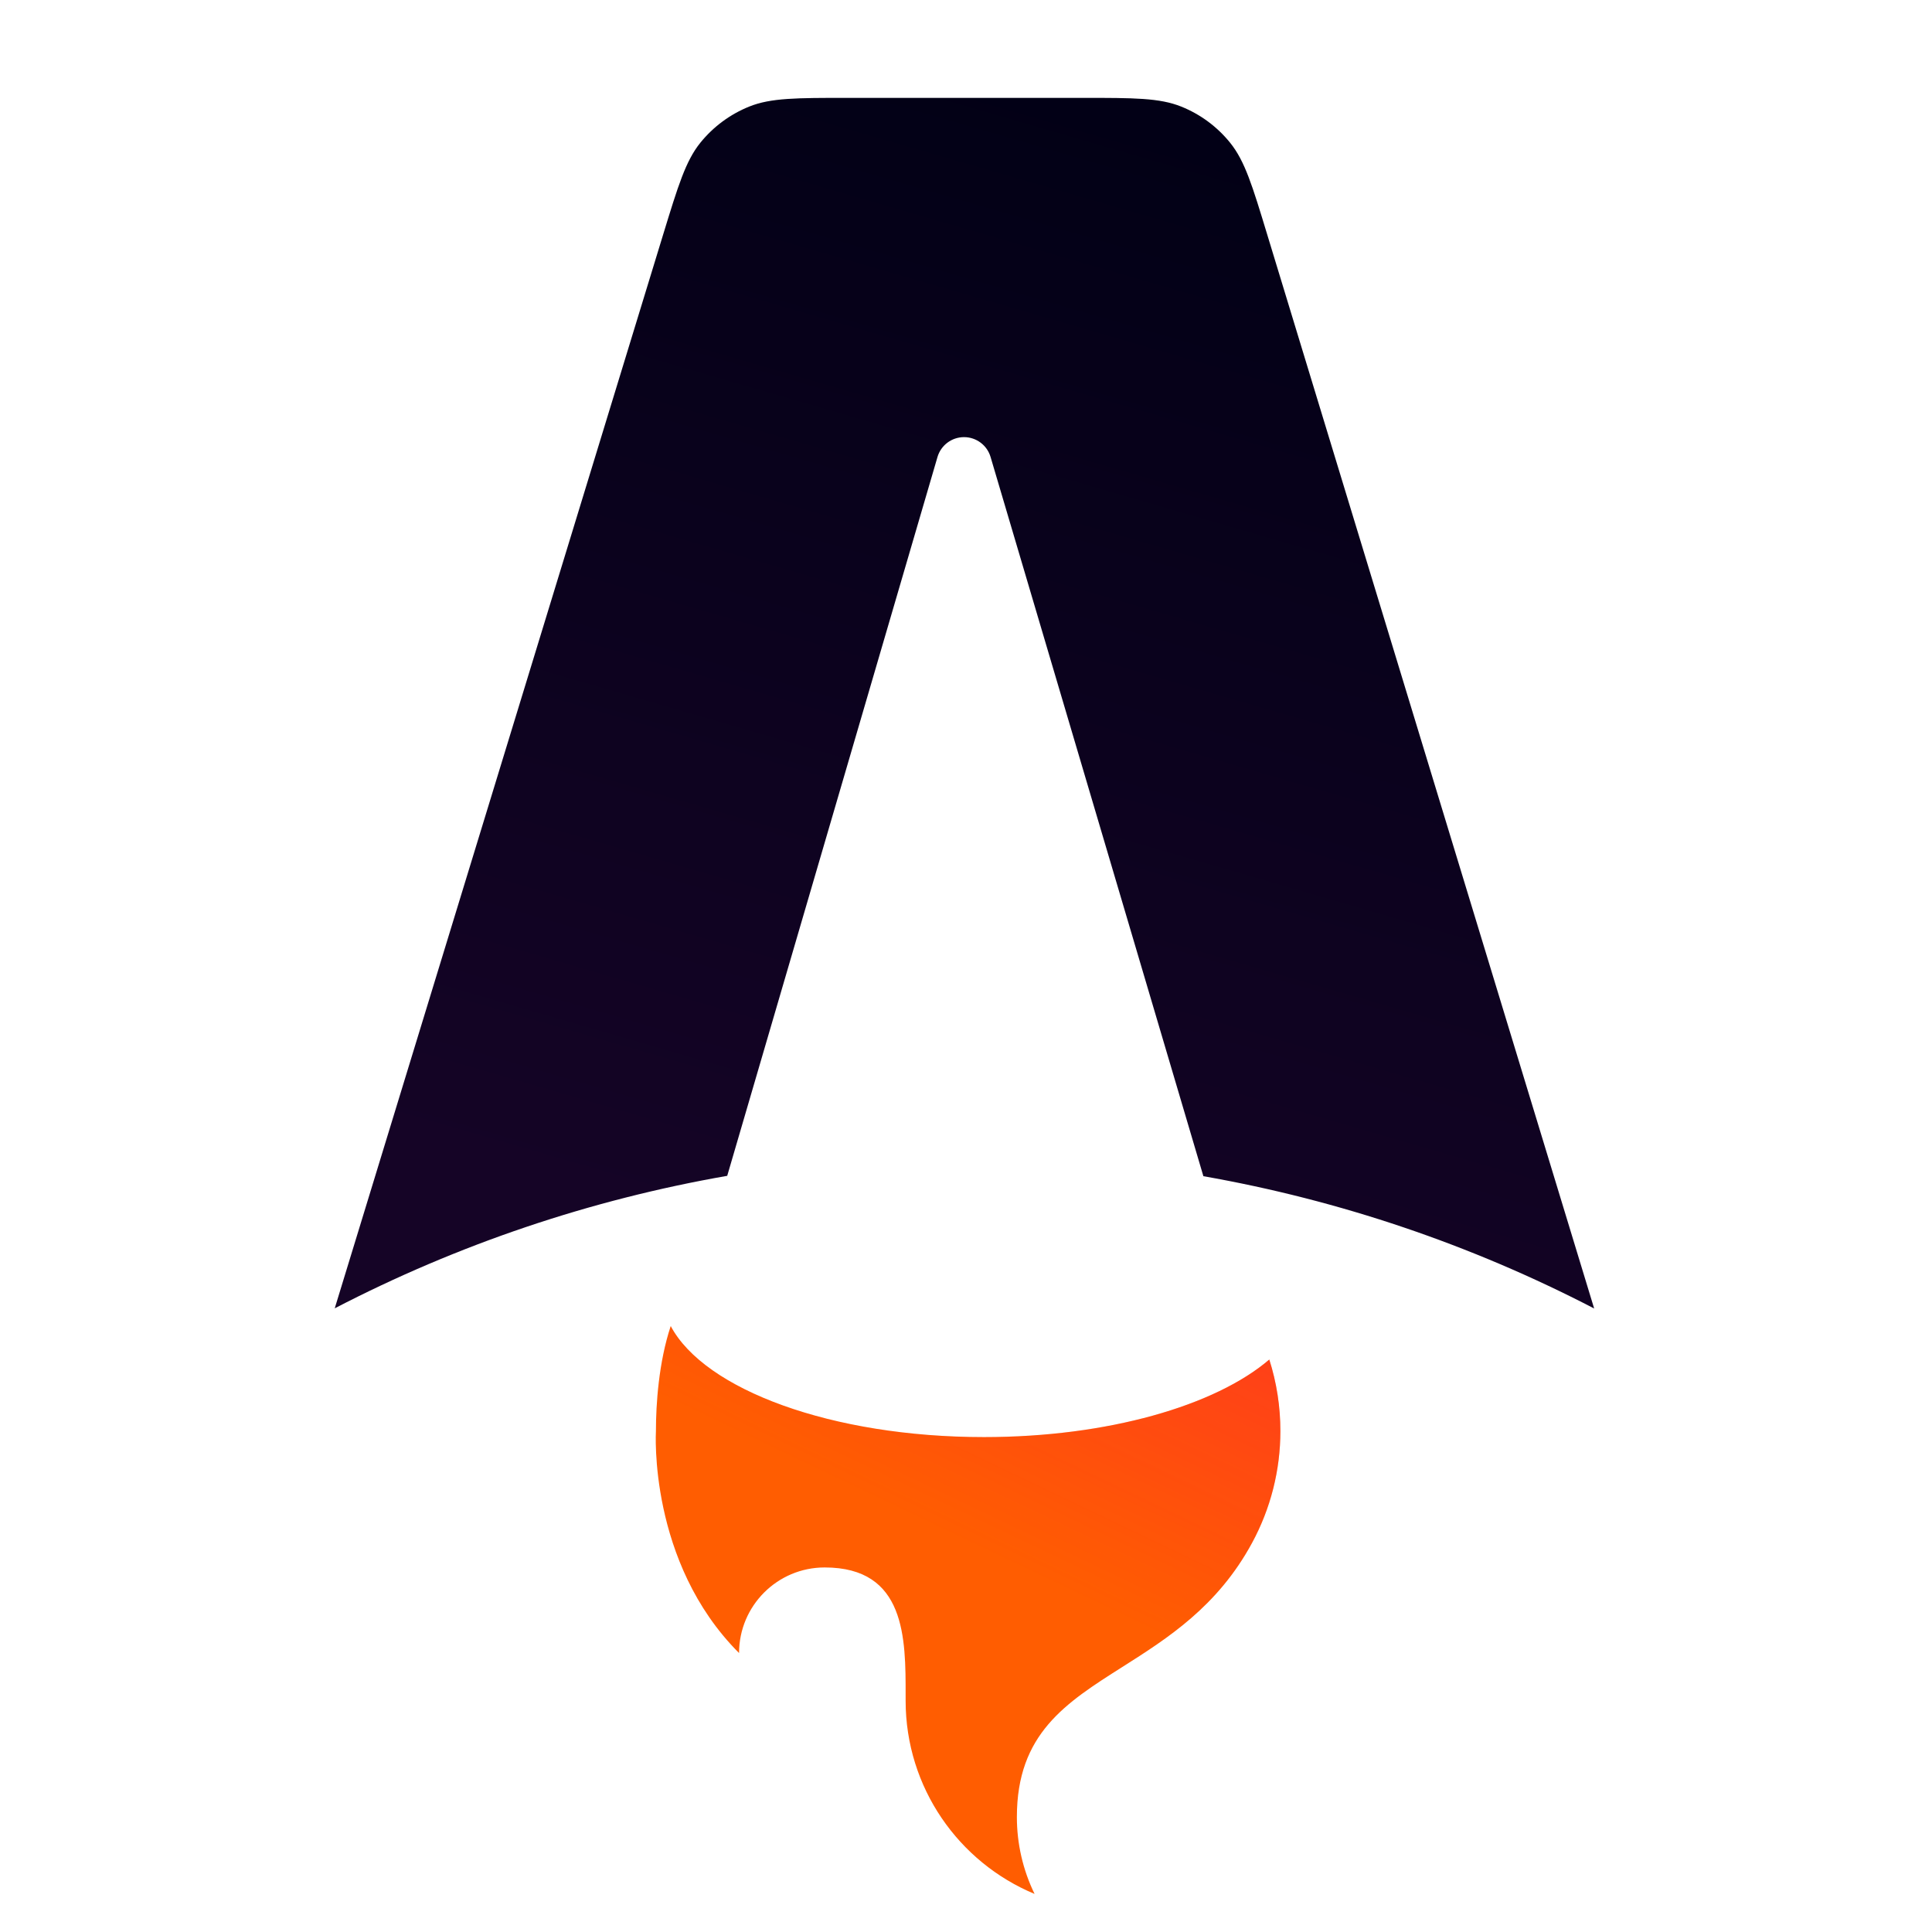
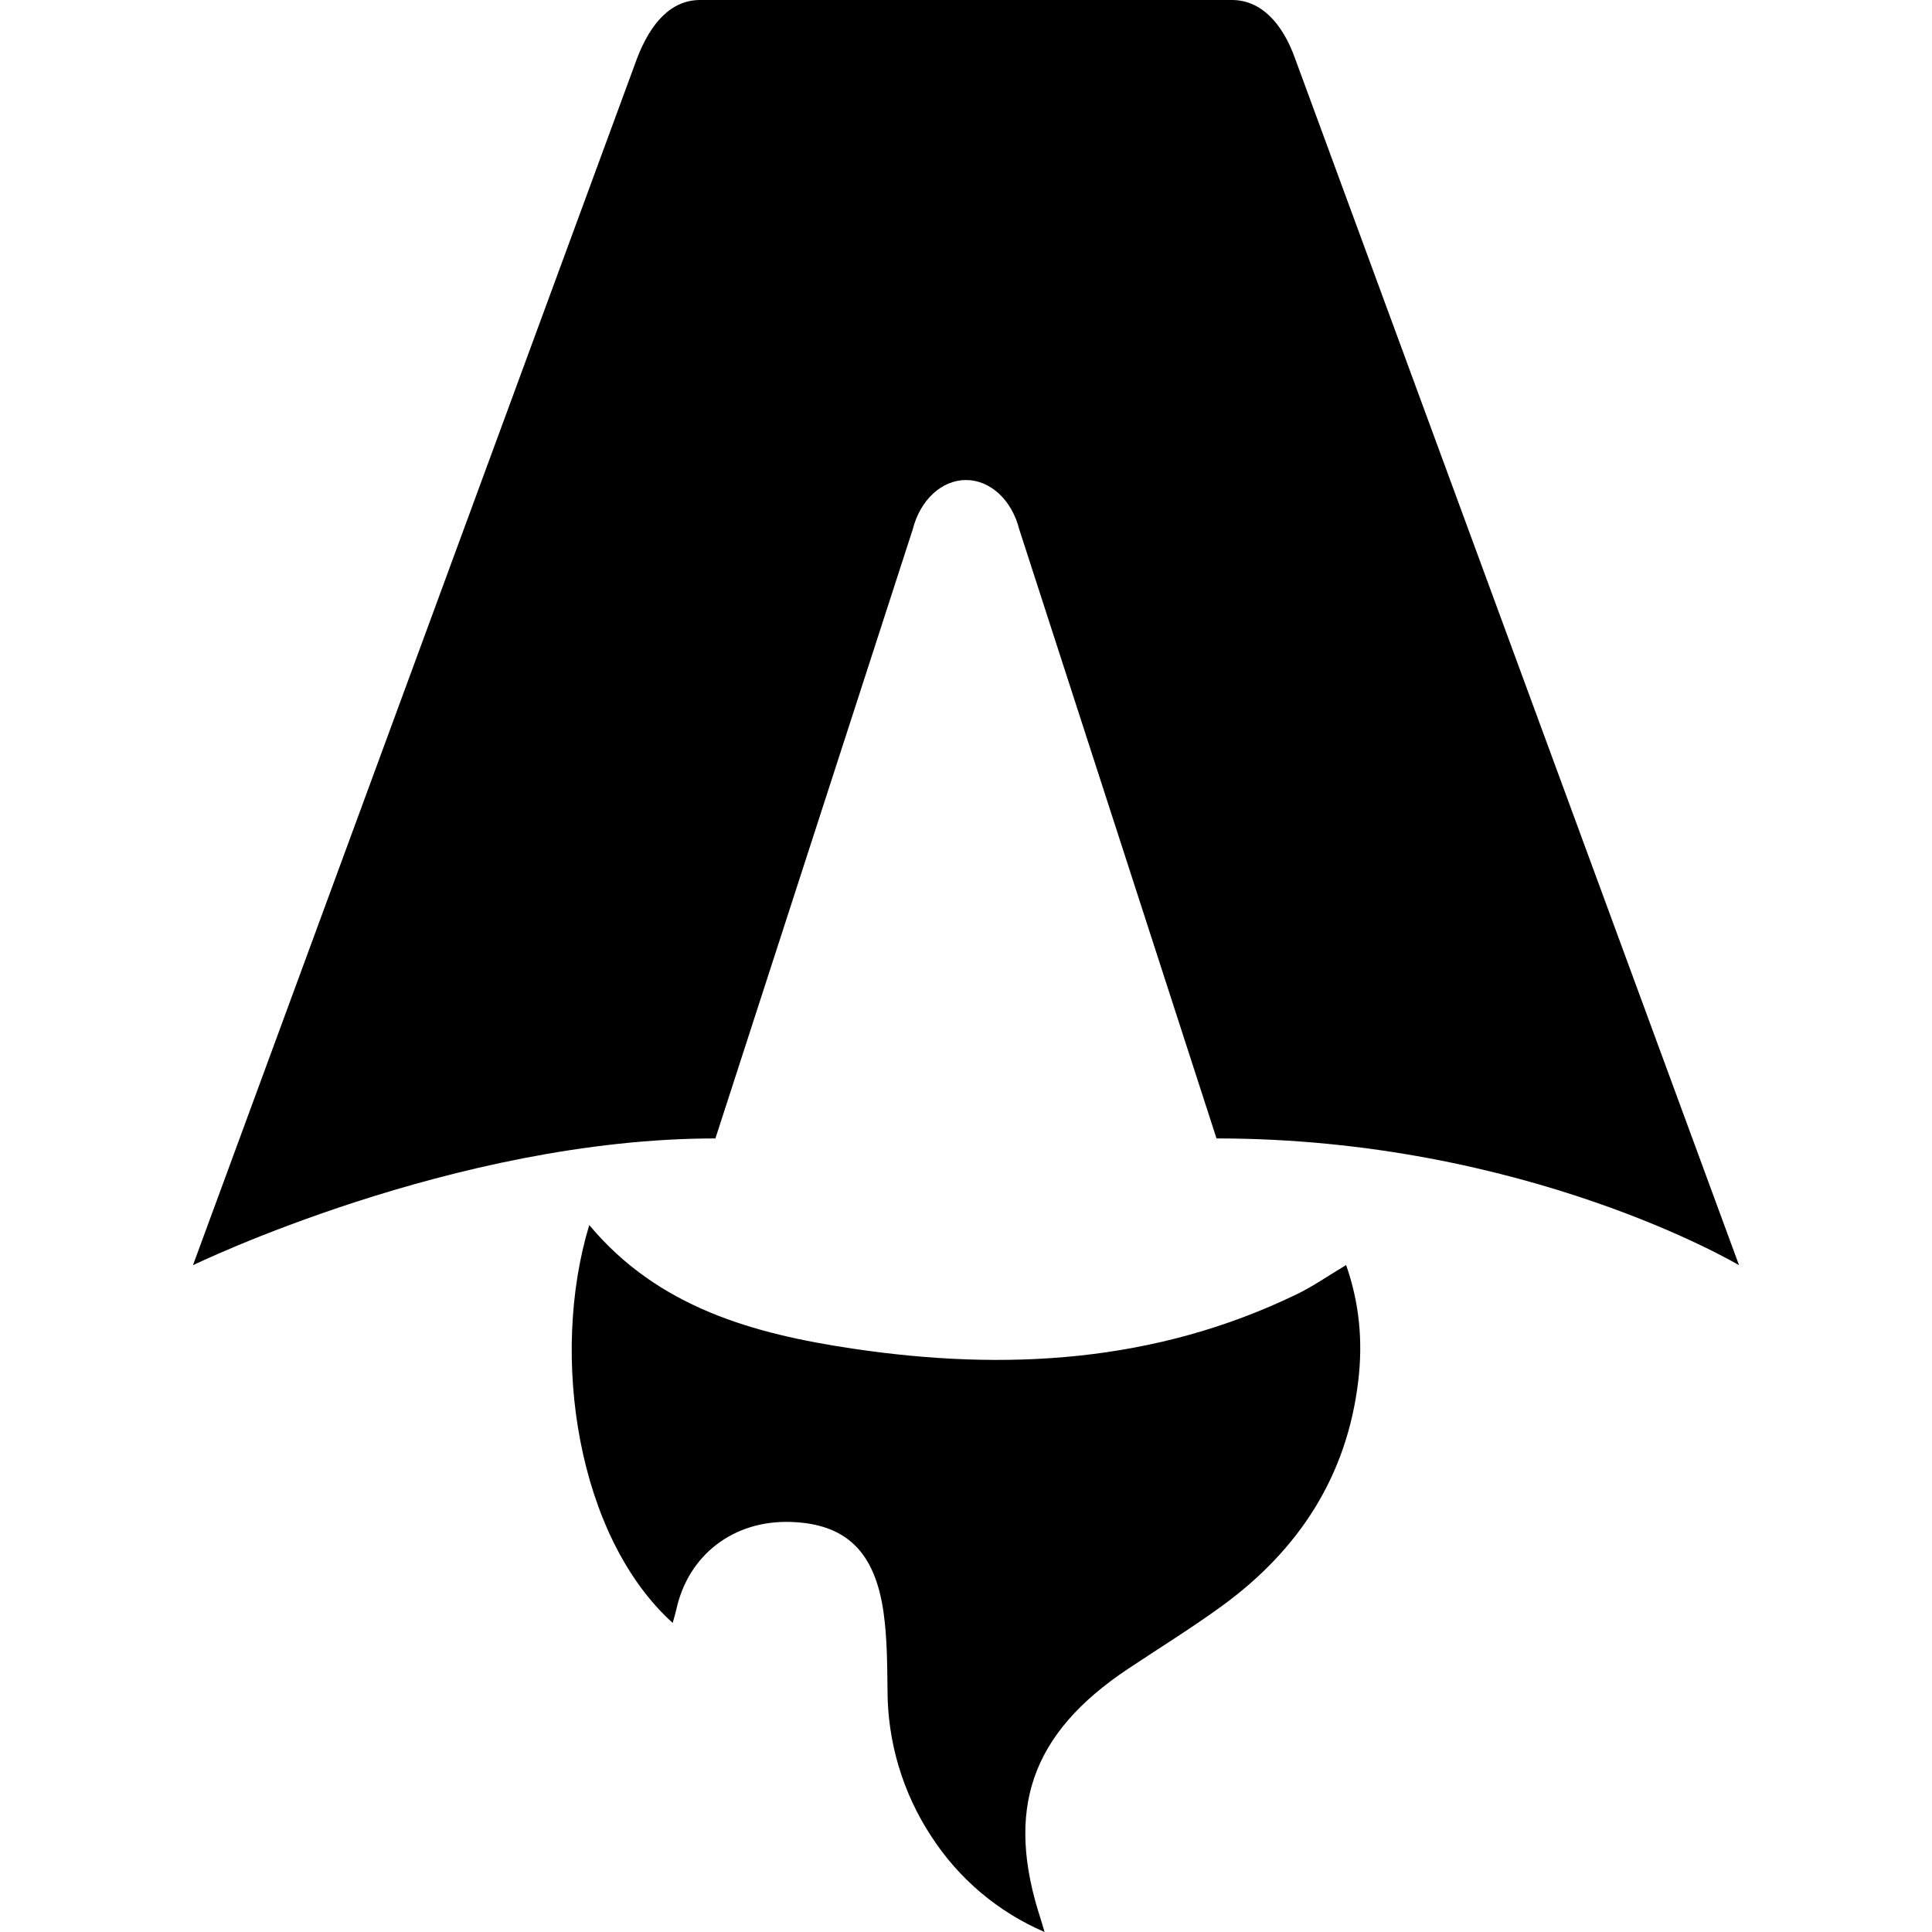
- <svg xmlns="http://www.w3.org/2000/svg" viewBox="0 0 128 128">
-   <defs>
-     <linearGradient id="a" x1="882.997" x2="638.955" y1="27.113" y2="866.902" gradientTransform="scale(.1)" gradientUnits="userSpaceOnUse">
-       <stop offset="0" stop-color="#000014" />
-       <stop offset="1" stop-color="#150426" />
-     </linearGradient>
-     <linearGradient id="b" x1="1001.68" x2="790.326" y1="652.45" y2="1094.91" gradientTransform="scale(.1)" gradientUnits="userSpaceOnUse">
-       <stop offset="0" stop-color="#ff1639" />
-       <stop offset="1" stop-color="#ff1639" stop-opacity="0" />
-     </linearGradient>
-   </defs>
-   <path fill="url(#a)" d="M81.504 9.465c.973 1.207 1.469 2.836 2.457 6.09l21.656 71.136a90.079 90.079 0 0 0-25.89-8.765L65.629 30.28a1.833 1.833 0 0 0-3.52.004L48.18 77.902a90.104 90.104 0 0 0-26.003 8.778l21.758-71.14c.996-3.25 1.492-4.876 2.464-6.083a8.023 8.023 0 0 1 3.243-2.398c1.433-.575 3.136-.575 6.535-.575H71.72c3.402 0 5.105 0 6.543.579a7.988 7.988 0 0 1 3.242 2.402Zm0 0" />
-   <path fill="#ff5d01" d="M84.094 90.074c-3.57 3.055-10.696 5.137-18.903 5.137-10.07 0-18.515-3.137-20.754-7.356-.8 2.418-.98 5.184-.98 6.954 0 0-.527 8.675 5.508 14.71a5.671 5.671 0 0 1 5.672-5.671c5.37 0 5.367 4.683 5.363 8.488v.336c0 5.773 3.527 10.719 8.543 12.805a11.62 11.62 0 0 1-1.172-5.098c0-5.508 3.23-7.555 6.988-9.938 2.989-1.894 6.309-4 8.594-8.222a15.513 15.513 0 0 0 1.875-7.41 15.55 15.55 0 0 0-.734-4.735Zm0 0" />
-   <path fill="url(#b)" d="M84.094 90.074c-3.57 3.055-10.696 5.137-18.903 5.137-10.07 0-18.515-3.137-20.754-7.356-.8 2.418-.98 5.184-.98 6.954 0 0-.527 8.675 5.508 14.71a5.671 5.671 0 0 1 5.672-5.671c5.37 0 5.367 4.683 5.363 8.488v.336c0 5.773 3.527 10.719 8.543 12.805a11.62 11.62 0 0 1-1.172-5.098c0-5.508 3.23-7.555 6.988-9.938 2.989-1.894 6.309-4 8.594-8.222a15.513 15.513 0 0 0 1.875-7.41 15.55 15.55 0 0 0-.734-4.735Zm0 0" />
+ <svg xmlns="http://www.w3.org/2000/svg" role="img" viewBox="0 0 24 24">
+   <path d="M8.358 20.162c-1.186-1.07-1.532-3.316-1.038-4.944.856 1.026 2.043 1.352 3.272 1.535 1.897.283 3.76.177 5.522-.678.202-.098.388-.229.608-.36.166.473.209.95.151 1.437-.14 1.185-.738 2.1-1.688 2.794-.38.277-.782.525-1.175.787-1.205.804-1.531 1.747-1.078 3.119l.044.148a3.158 3.158 0 0 1-1.407-1.188 3.31 3.31 0 0 1-.544-1.815c-.004-.32-.004-.642-.048-.958-.106-.769-.472-1.113-1.161-1.133-.707-.02-1.267.411-1.415 1.09-.012.053-.028.104-.045.165h.002zm-5.961-4.445s3.24-1.575 6.49-1.575l2.451-7.565c.092-.366.36-.614.662-.614.302 0 .57.248.662.614l2.45 7.565c3.85 0 6.491 1.575 6.491 1.575L16.088.727C15.93.285 15.663 0 15.303 0H8.697c-.36 0-.615.285-.784.727l-5.516 14.99z" />
</svg>
